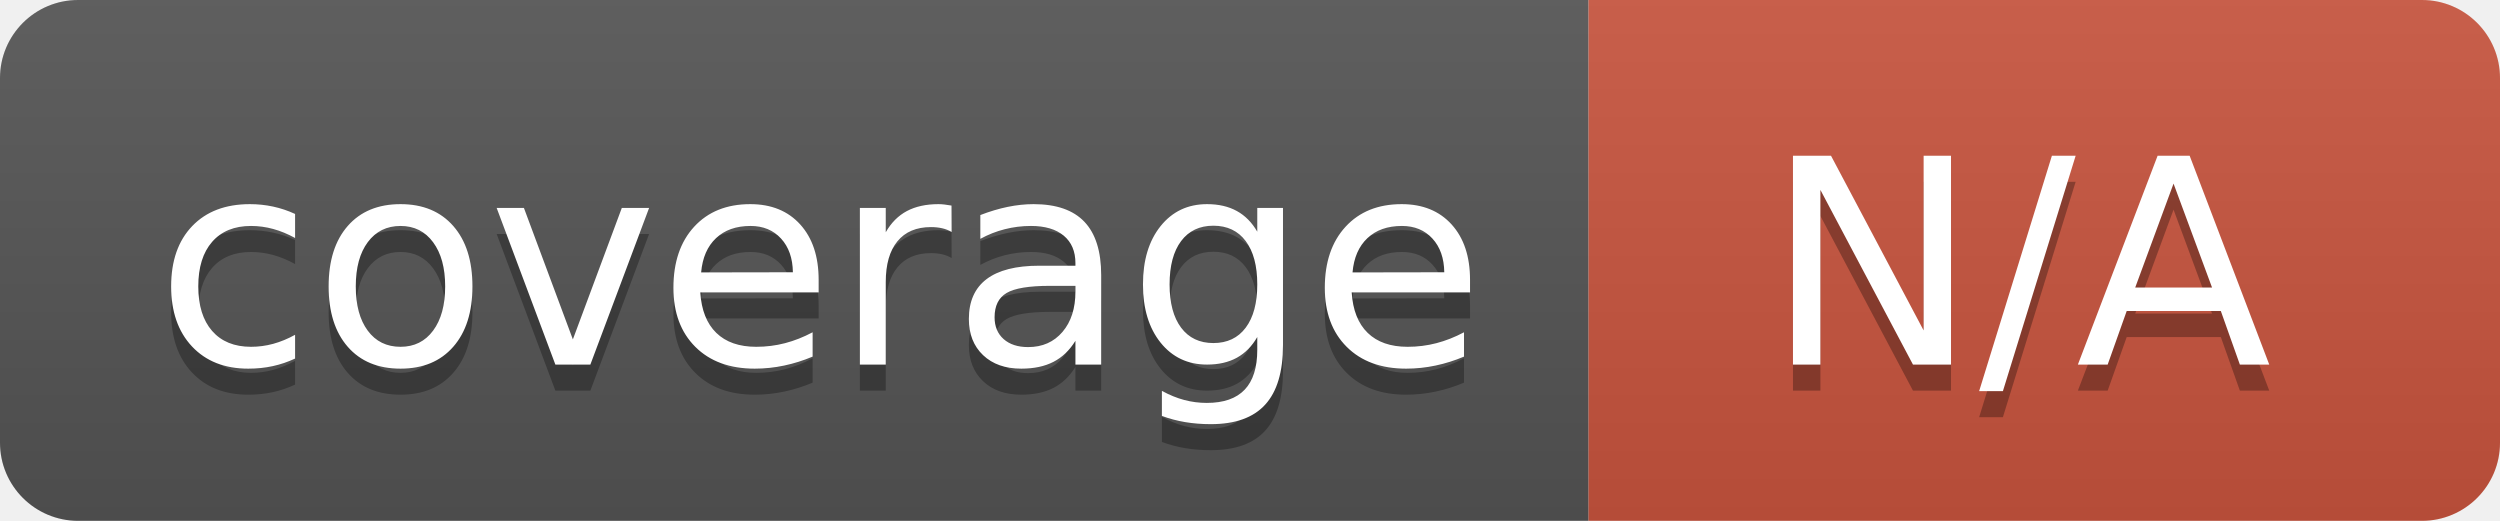
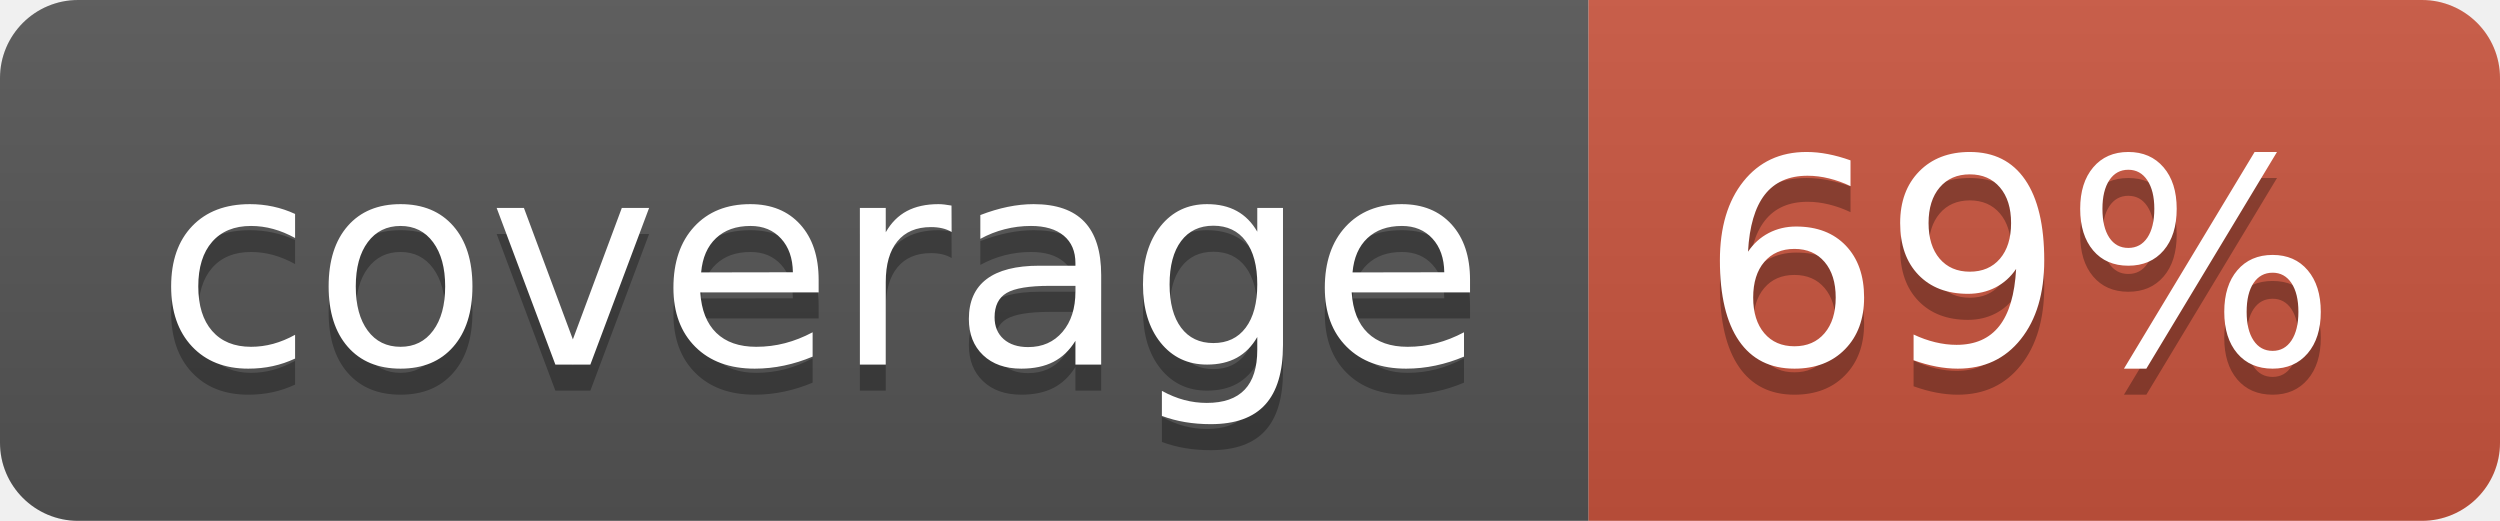
<svg xmlns="http://www.w3.org/2000/svg" width="96" height="20">
  <linearGradient id="b" x2="0" y2="100%">
    <stop offset="0" stop-color="#bbb" stop-opacity=".1" />
    <stop offset="1" stop-opacity=".1" />
  </linearGradient>
  <clipPath id="a">
    <rect width="96" height="20" rx="3" fill="#fff" />
  </clipPath>
  <g clip-path="url(#a)">
    <path fill="#555" d="M0 0h61v20H0z" />
    <path fill="#CA553E" d="M61 0h35v20H61z" />
    <path fill="url(#b)" d="M0 0h96v20H0z" />
  </g>
  <g fill="#fff" text-anchor="middle" font-family="DejaVu Sans,Verdana,Geneva,sans-serif" font-size="110">
    <text x="315" y="150" fill="#010101" fill-opacity=".3" transform="scale(.1)" textLength="510">coverage</text>
    <text x="315" y="140" transform="scale(.1)" textLength="510">coverage</text>
-     <text x="775" y="150" fill="#010101" fill-opacity=".3" transform="scale(.1)" textLength="250">N/A</text>
-     <text x="775" y="140" transform="scale(.1)" textLength="250">N/A</text>
+     <text x="775" y="150" fill="#010101" fill-opacity=".3" transform="scale(.1)" textLength="250">69%</text>
+     <text x="775" y="140" transform="scale(.1)" textLength="250">69%</text>
  </g>
</svg>
